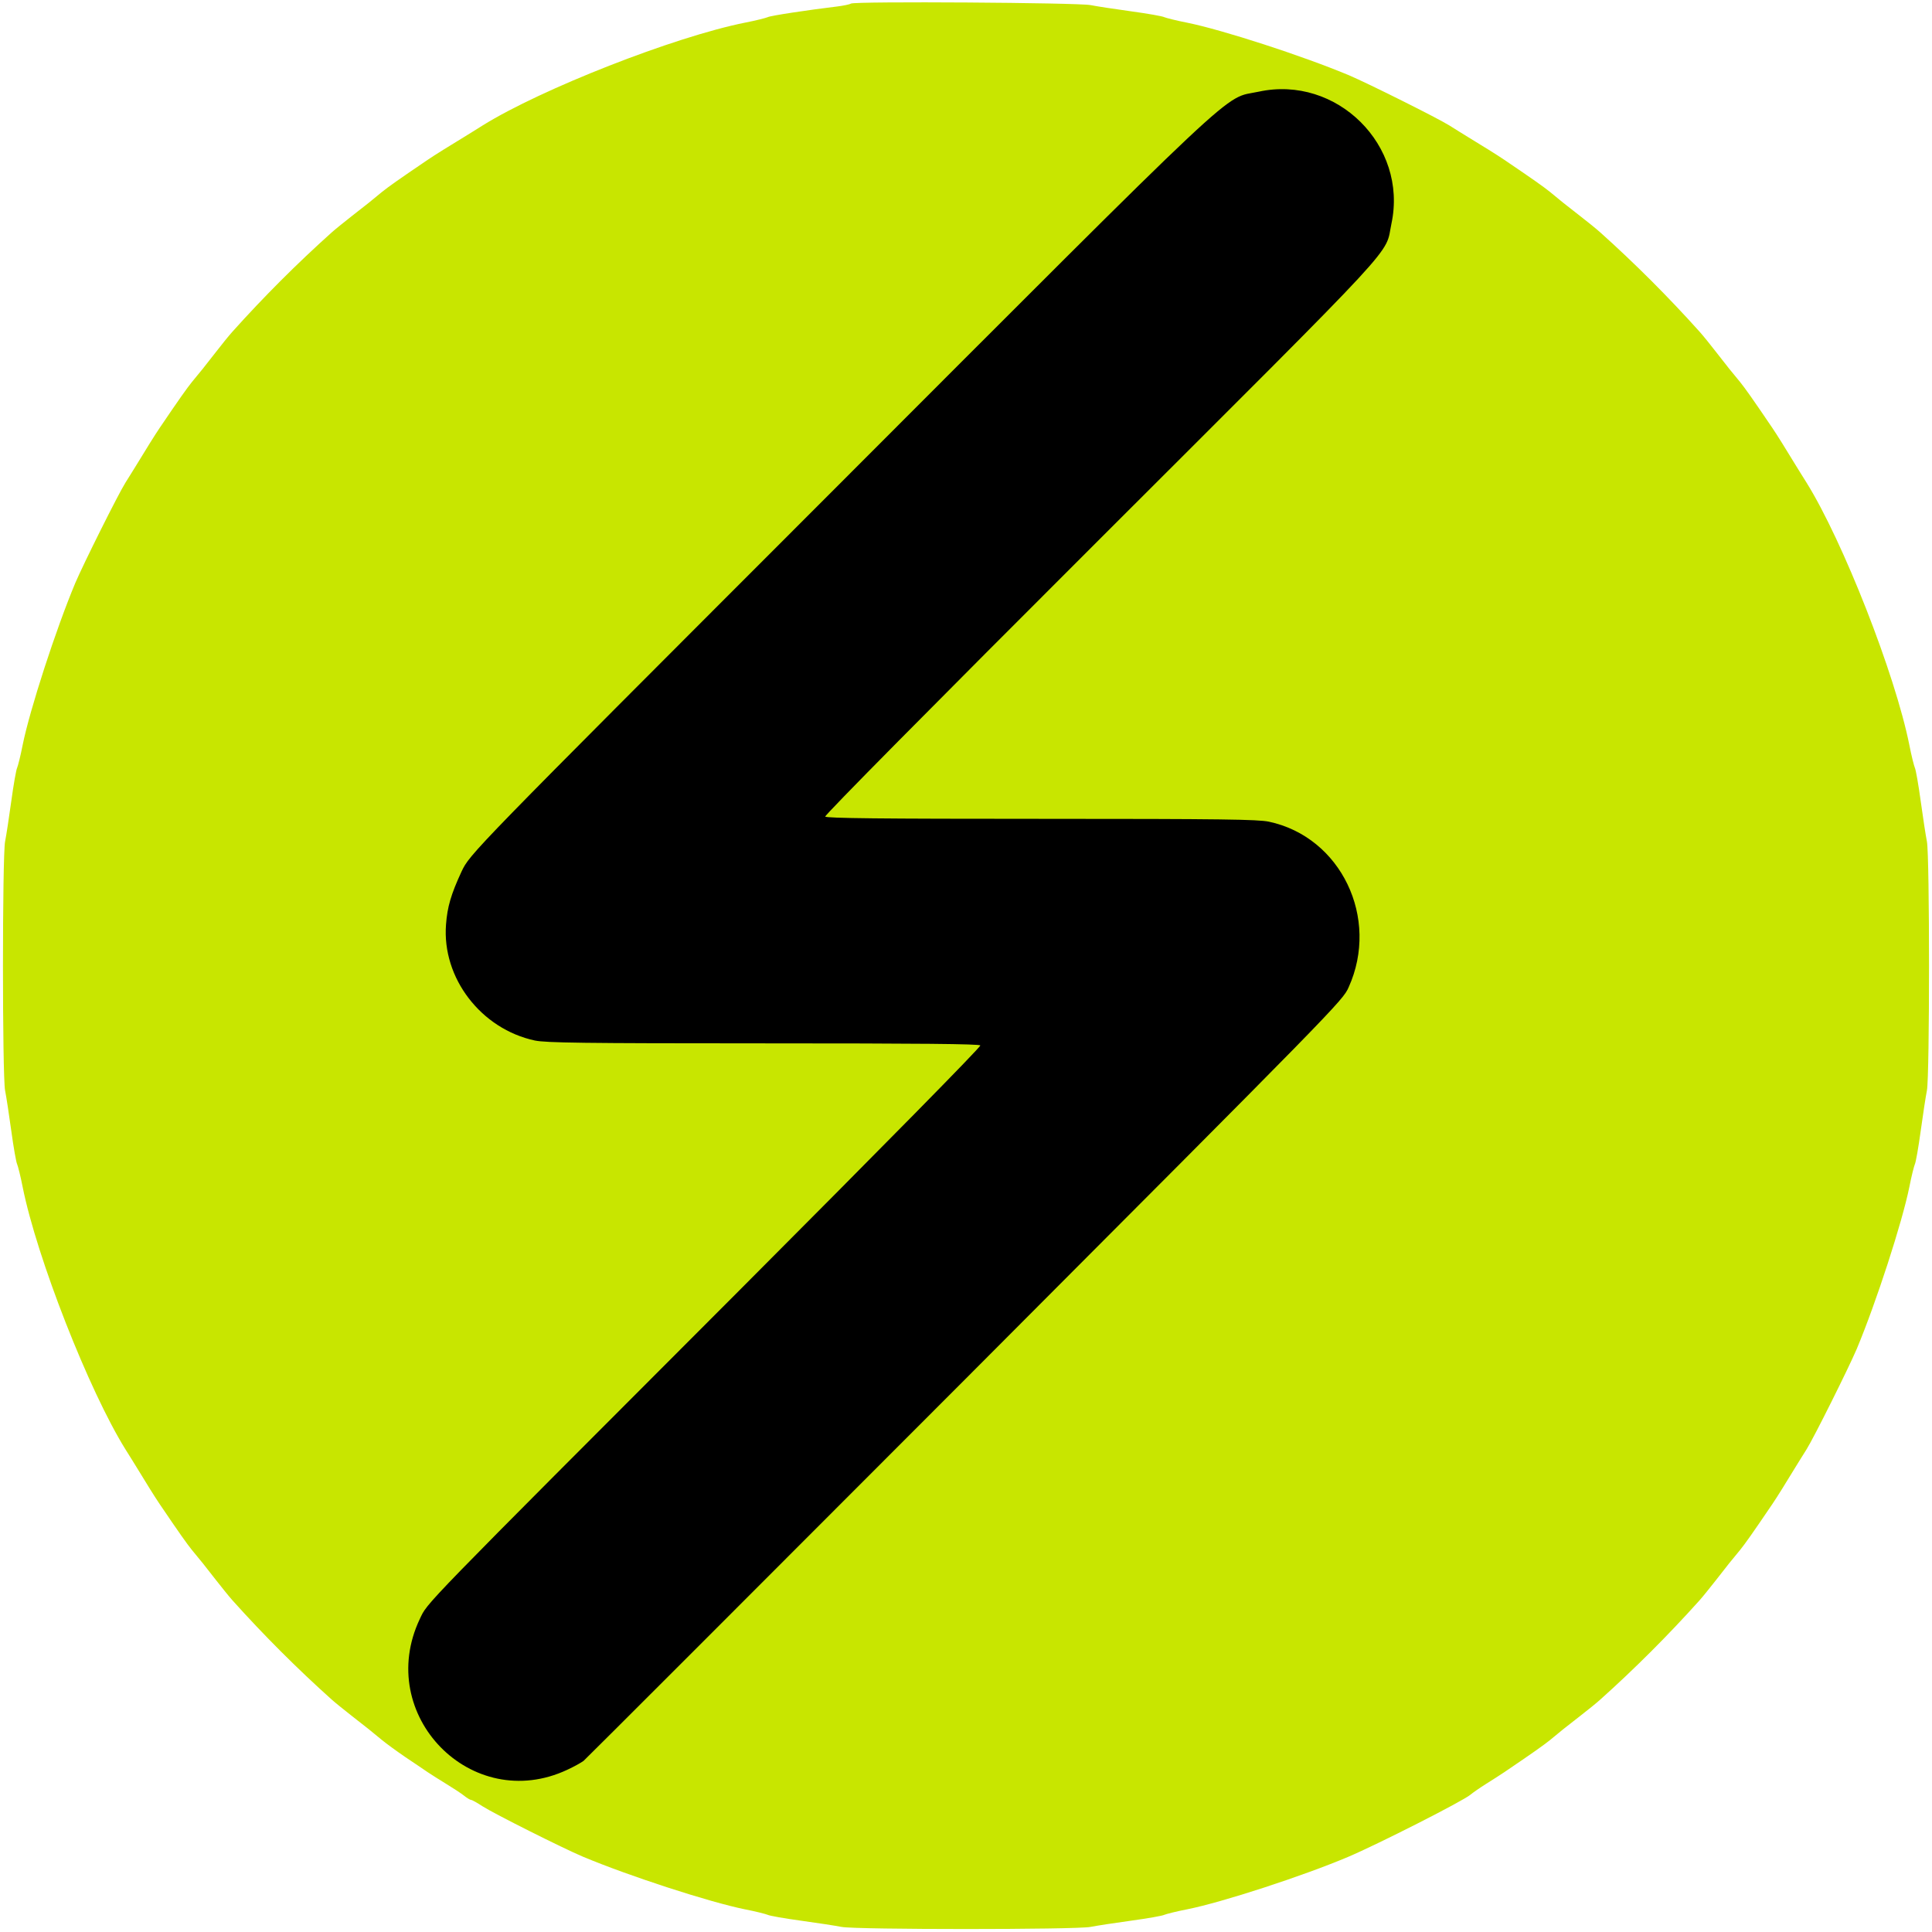
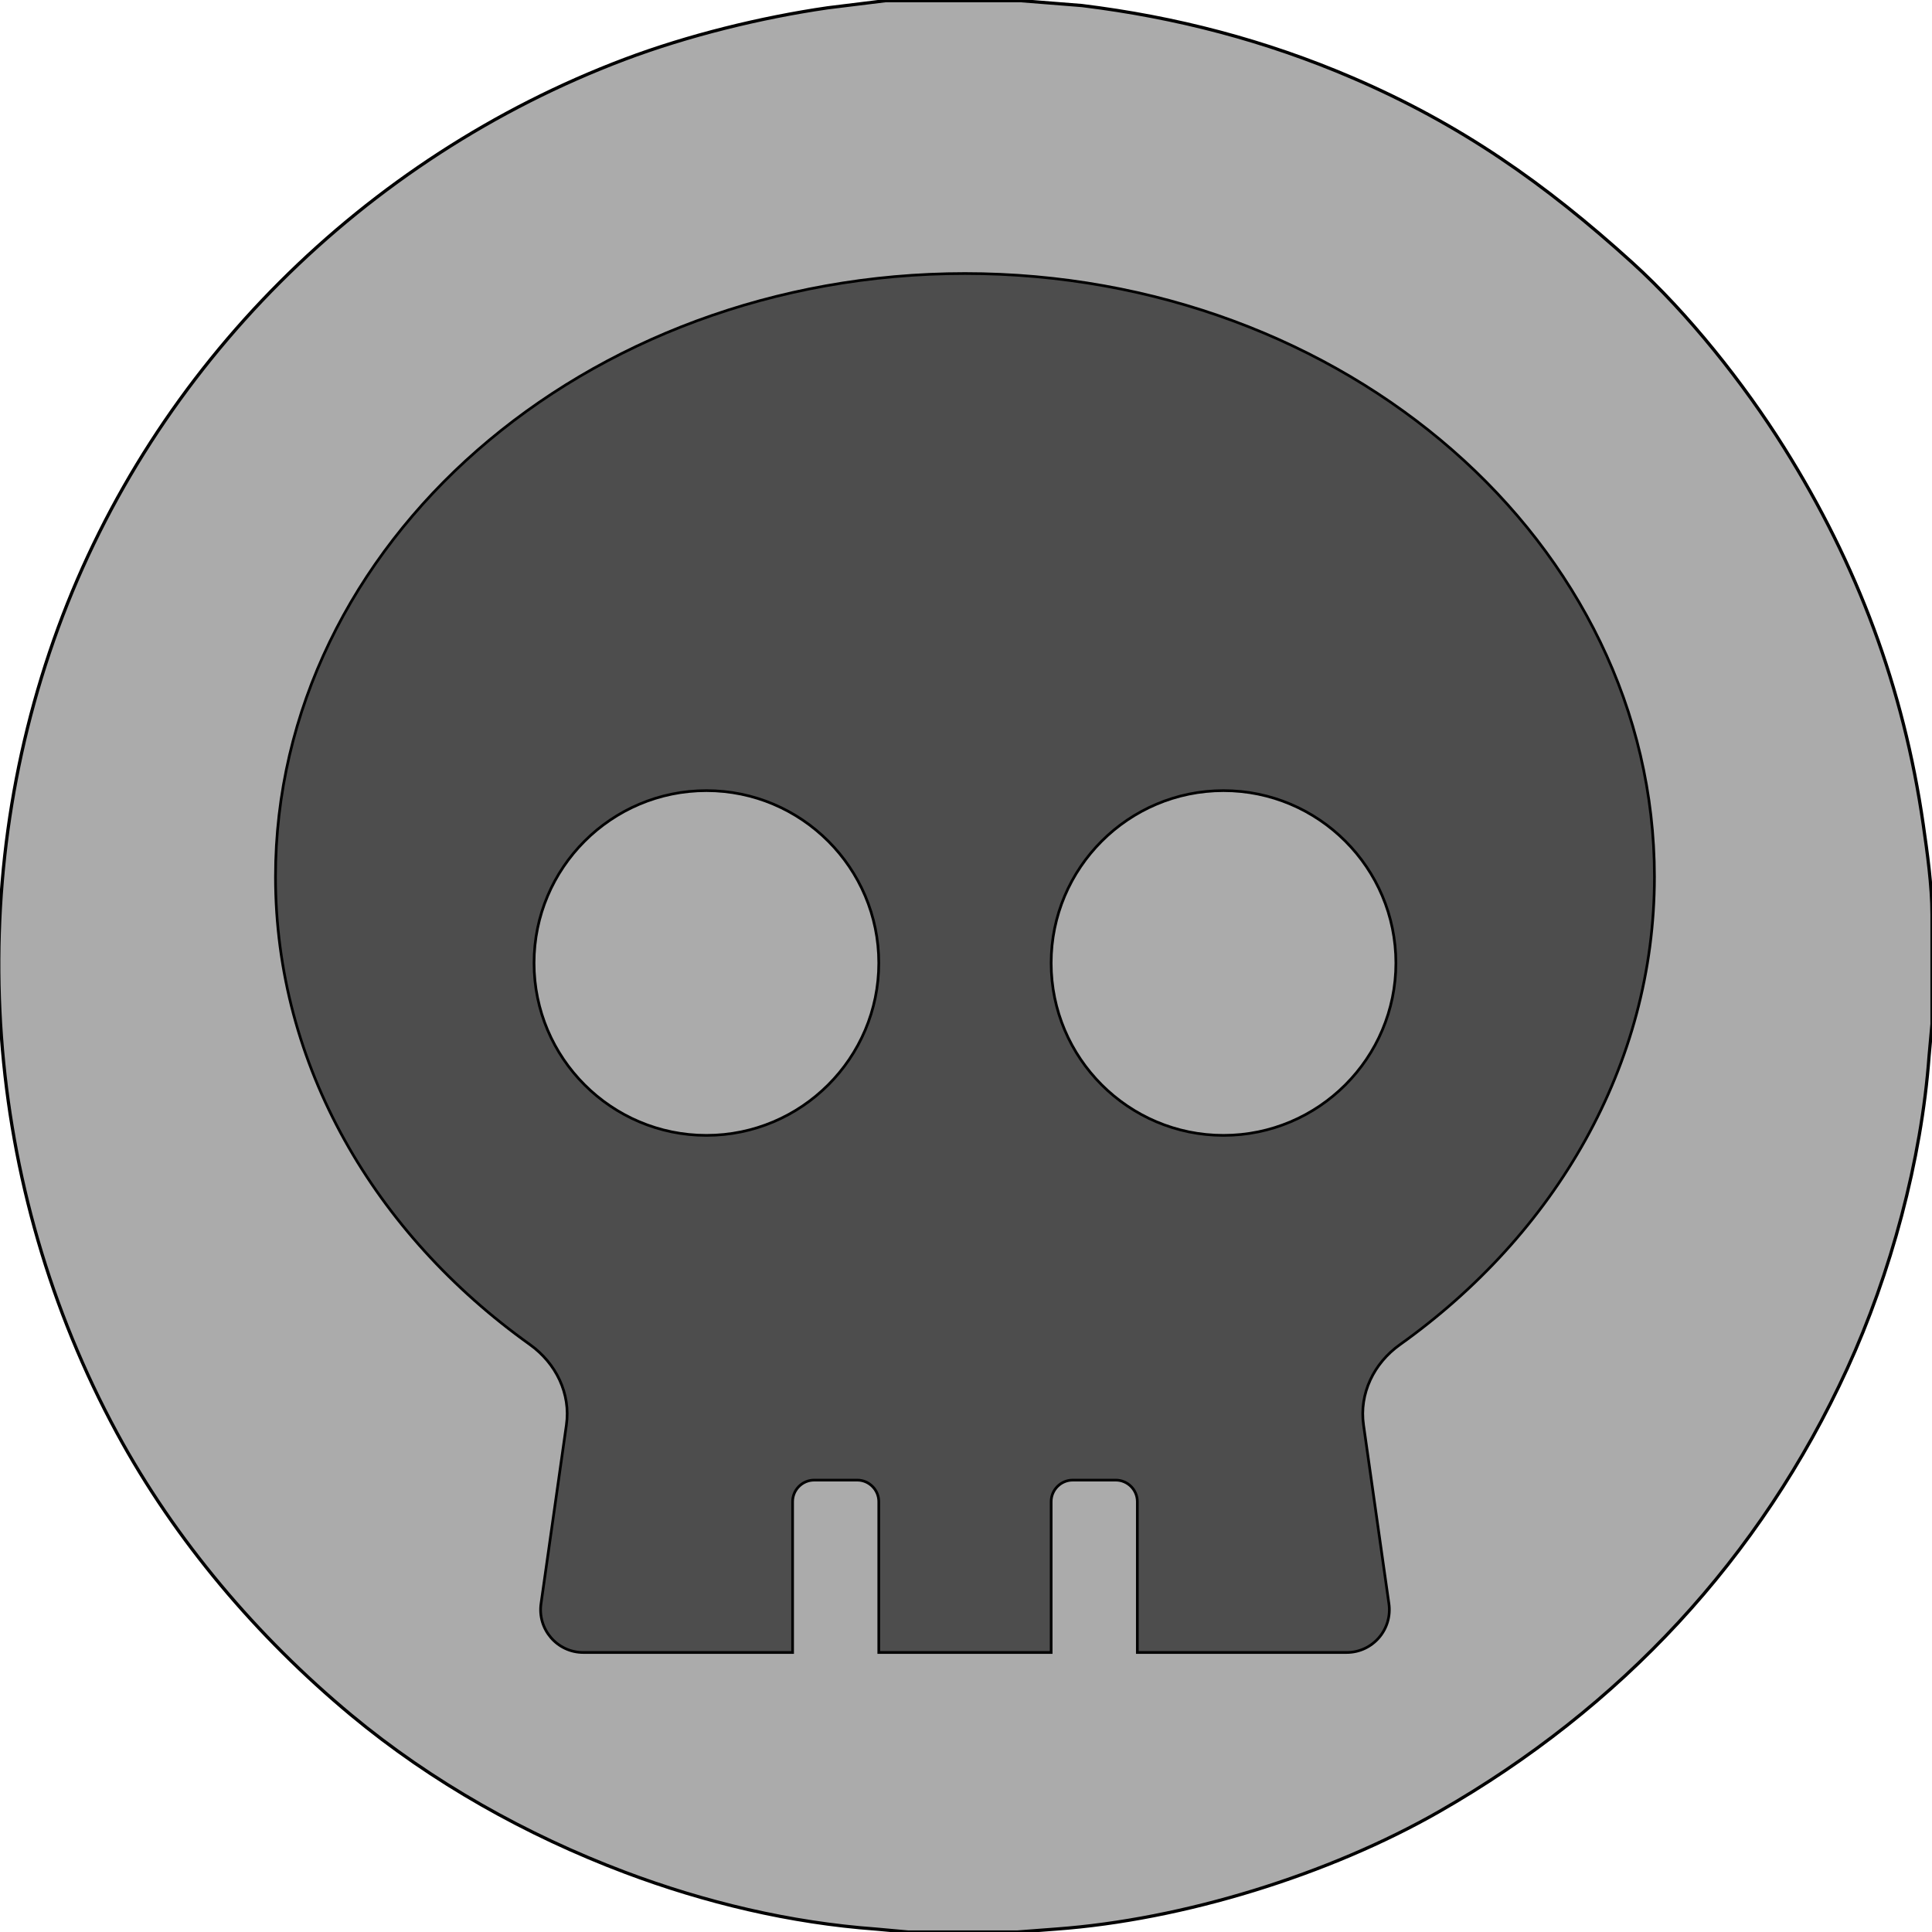
- <svg xmlns="http://www.w3.org/2000/svg" version="1.1" width="1024" height="1024" viewBox="0 0 1024 1024" preserveAspectRatio="xMidYMid meet" shape-rendering="geometricPrecision">
-   <g fill="#C8E600" id="trace-layer-000" data-trace-color="#C8E600" data-stack-index="0" data-stack-count="2" data-stack-scans="false" data-mask-colors="1" data-trace-optimization="strong" data-trace-bleed="1" data-source-components="1" data-merged-paths="true">
-     <g transform="translate(0,1024) scale(0.1,-0.1)">
-       <path d="M4510 10221 c-8 -5 -40 -11 -70 -15 -157 -19 -357 -49 -371 -57 -9 -4 -63 -18 -120 -29 -375 -75 -1081 -352 -1391 -545 -29 -18 -73 -46 -98 -61 -71 -43 -158 -97 -193 -121 -155 -105 -207 -142 -242 -170 -55 -46 -79 -65 -160 -128 -38 -30 -87 -69 -107 -87 -184 -165 -361 -342 -526 -526 -18 -20 -57 -68 -87 -107 -63 -81 -82 -105 -128 -160 -28 -35 -65 -87 -170 -242 -24 -35 -78 -122 -121 -193 -15 -25 -43 -69 -61 -98 -40 -64 -222 -429 -266 -532 -103 -246 -241 -671 -279 -859 -11 -57 -25 -111 -29 -120 -5 -9 -19 -88 -31 -176 -12 -88 -27 -185 -33 -215 -15 -76 -15 -1244 0 -1320 6 -30 21 -127 33 -215 12 -88 26 -167 31 -176 4 -9 18 -63 29 -120 75 -375 352 -1081 545 -1391 18 -29 46 -73 61 -98 43 -71 97 -158 121 -193 105 -155 142 -207 170 -242 46 -55 65 -79 128 -160 30 -38 69 -87 87 -107 165 -184 342 -361 526 -526 20 -18 69 -57 107 -87 81 -63 105 -82 160 -128 22 -18 78 -59 125 -91 47 -31 99 -67 117 -79 18 -12 62 -40 98 -62 36 -22 79 -50 94 -62 16 -13 33 -23 38 -23 5 0 32 -15 61 -34 61 -39 423 -221 532 -267 246 -103 671 -241 859 -279 57 -11 111 -25 120 -29 9 -5 88 -19 176 -31 88 -12 185 -27 215 -33 76 -15 1244 -15 1320 0 30 6 127 21 215 33 88 12 167 26 176 31 9 4 63 18 120 29 187 37 618 178 854 278 156 66 613 298 649 330 12 10 49 36 84 58 34 21 77 49 95 61 155 105 207 142 242 170 55 46 79 65 160 128 39 30 87 69 107 87 184 165 361 342 526 526 18 20 57 69 87 107 63 81 82 105 128 160 28 35 65 87 170 242 24 35 78 122 121 193 15 25 43 69 61 98 40 64 222 429 266 532 103 246 241 671 279 859 11 57 25 111 29 120 5 9 19 88 31 176 12 88 27 185 33 215 15 76 15 1244 0 1320 -6 30 -21 127 -33 215 -12 88 -26 167 -31 176 -4 9 -18 63 -29 120 -75 375 -352 1081 -545 1391 -18 29 -46 73 -61 98 -43 71 -97 158 -121 193 -105 155 -142 207 -170 242 -46 55 -65 79 -128 160 -30 39 -69 87 -87 107 -165 184 -342 361 -526 526 -20 18 -68 57 -107 87 -81 63 -105 82 -160 128 -35 28 -87 65 -242 170 -35 24 -122 78 -193 121 -25 15 -69 43 -98 61 -64 40 -429 222 -532 266 -246 103 -671 241 -859 279 -57 11 -111 25 -120 29 -9 5 -88 19 -176 31 -88 12 -185 27 -215 33 -67 13 -1248 21 -1270 8z m2405 -476 c373 -79 568 -479 402 -828 -31 -67 -96 -134 -1501 -1537 -907 -905 -1466 -1471 -1462 -1478 5 -9 299 -12 1154 -12 973 0 1158 -3 1217 -15 377 -80 579 -503 413 -868 -31 -71 -65 -105 -2027 -2072 -1098 -1100 -2006 -2008 -2018 -2018 -12 -9 -51 -31 -86 -47 -505 -237 -1013 282 -772 789 44 91 -25 21 1704 1752 763 765 1281 1291 1277 1298 -5 8 -322 11 -1159 11 -1274 0 -1224 -2 -1365 65 -303 144 -399 485 -236 835 45 95 45 95 1882 1933 2062 2064 2093 2094 2197 2143 127 61 249 76 380 49z" fill-rule="evenodd" data-source-components="1" />
-     </g>
-   </g>
-   <g fill="#000000" id="trace-layer-001" data-trace-color="#000000" data-stack-index="1" data-stack-count="2" data-stack-scans="false" data-mask-colors="1" data-trace-optimization="strong" data-trace-bleed="1" data-source-components="1" data-merged-paths="true">
-     <g transform="translate(0,1024) scale(0.1,-0.1)">
-       <path d="M6671 9754 c-196 -42 -34 110 -2338 -2196 -1842 -1843 -1842 -1843 -1887 -1938 -56 -121 -75 -187 -82 -280 -22 -284 186 -554 471 -615 59 -12 243 -15 1212 -15 830 0 1144 -3 1149 -11 4 -7 -512 -531 -1272 -1293 -1723 -1725 -1655 -1656 -1699 -1747 -241 -509 275 -1037 782 -799 35 16 74 38 86 47 12 10 922 920 2023 2023 1967 1972 2001 2006 2032 2077 166 367 -41 797 -423 878 -59 12 -243 15 -1207 15 -848 0 -1139 3 -1144 12 -4 7 552 569 1457 1473 1627 1625 1507 1495 1544 1670 88 414 -290 789 -704 699z" fill-rule="evenodd" data-source-components="1" />
-     </g>
-   </g>
+ <svg xmlns="http://www.w3.org/2000/svg" width="169.348mm" height="169.348mm" viewBox="0 0 600 600" version="1.1" id="svg1">
+   <defs id="defs1" />
+   <path id="Selection" fill="none" stroke="#000000" stroke-width="1" d="m 275,0.21 c 0,0 42,0 42,0 0,0 19,1.51 19,1.51 29.13,3.58 56.99,10.83 84,22.43 33.64,14.45 59.89,32.91 86.91,57.41 17.38,15.76 34.67,37.56 47.14,57.44 22.78,36.31 37.1,74.56 43.22,117 1.28,8.88 2.72,19.08 2.73,28 0,0 0,34 0,34 0,0 -0.91,10 -0.91,10 -2.36,32.29 -11.93,67.59 -25.4,97 -27.01,58.98 -70.49,105.42 -126.69,137.57 -34.3,19.63 -79.56,33.64 -119,36.52 0,0 -12,0.91 -12,0.91 0,0 -34,0 -34,0 0,0 -10,-0.91 -10,-0.91 -26.57,-1.94 -53.09,-8.27 -78,-17.67 C 163.49,569.9 134.12,553.46 109,532.57 79.87,508.33 54.41,478.39 36.31,445 -5.08,368.65 -11.86,276.57 18.05,195 47.85,113.75 113.21,48.92 194,18.42 213.55,11.04 236.32,5.43 257,2.43 Z" style="display:inline;fill:#ababab;fill-opacity:1" />
+   <path d="m 299.679,84.945 c -118.269,0 -214.123,83.893 -214.123,187.358 0,58.633 30.864,110.909 79.041,145.286 8.03,5.771 12.714,15.139 11.292,25.009 l -7.862,55.371 c -1.171,8.03 5.019,15.223 13.132,15.223 h 64.99 v -46.839 c 0,-3.68 3.011,-6.691 6.691,-6.691 h 13.383 c 3.68,0 6.691,3.011 6.691,6.691 v 46.839 h 53.531 v -46.839 c 0,-3.68 3.011,-6.691 6.691,-6.691 h 13.383 c 3.68,0 6.691,3.011 6.691,6.691 v 46.839 h 64.99 c 8.113,0 14.303,-7.193 13.132,-15.223 l -7.862,-55.371 c -1.422,-9.786 3.178,-19.238 11.292,-25.009 48.178,-34.377 79.041,-86.653 79.041,-145.286 0,-103.465 -95.853,-187.358 -214.123,-187.358 z M 219.383,352.599 c -29.526,0 -53.531,-24.005 -53.531,-53.531 0,-29.526 24.005,-53.531 53.531,-53.531 29.526,0 53.531,24.005 53.531,53.531 0,29.526 -24.005,53.531 -53.531,53.531 z m 160.592,0 c -29.526,0 -53.531,-24.005 -53.531,-53.531 0,-29.526 24.005,-53.531 53.531,-53.531 29.526,0 53.531,24.005 53.531,53.531 0,29.526 -24.005,53.531 -53.531,53.531 z" id="path1" style="fill:#4d4d4d;fill-opacity:1;stroke:#000000;stroke-width:0.836;stroke-opacity:1" />
</svg>
